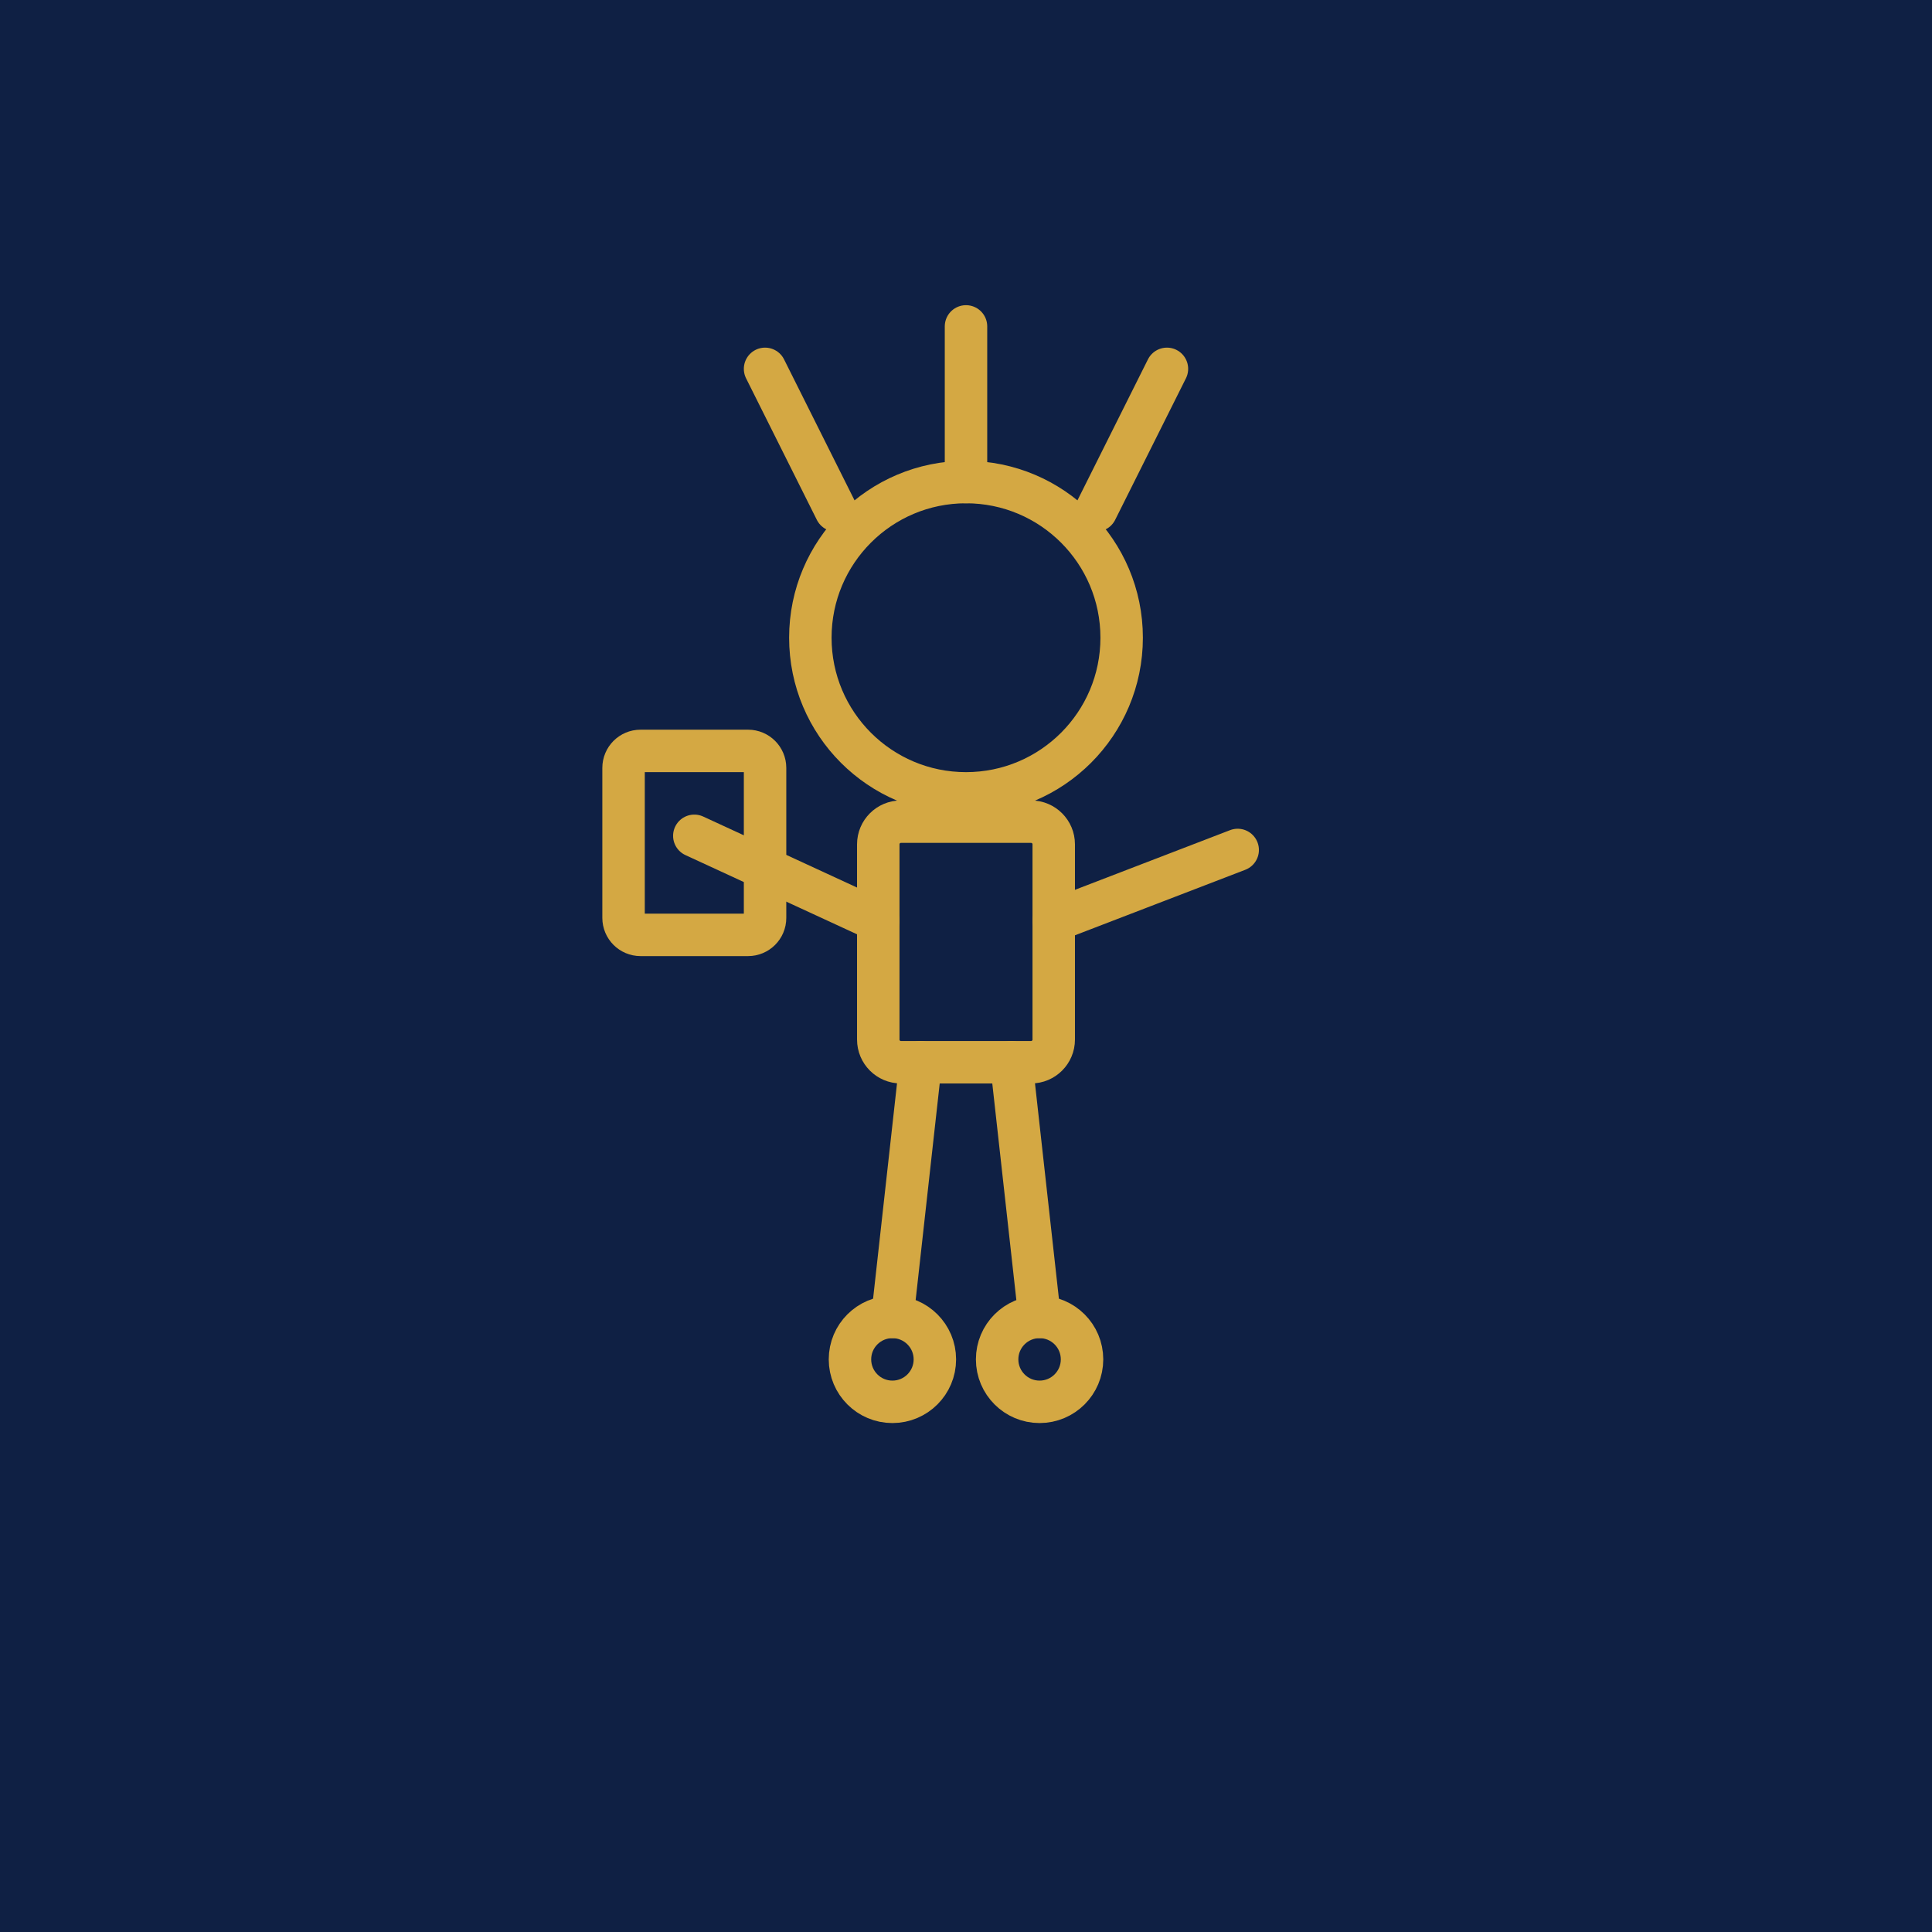
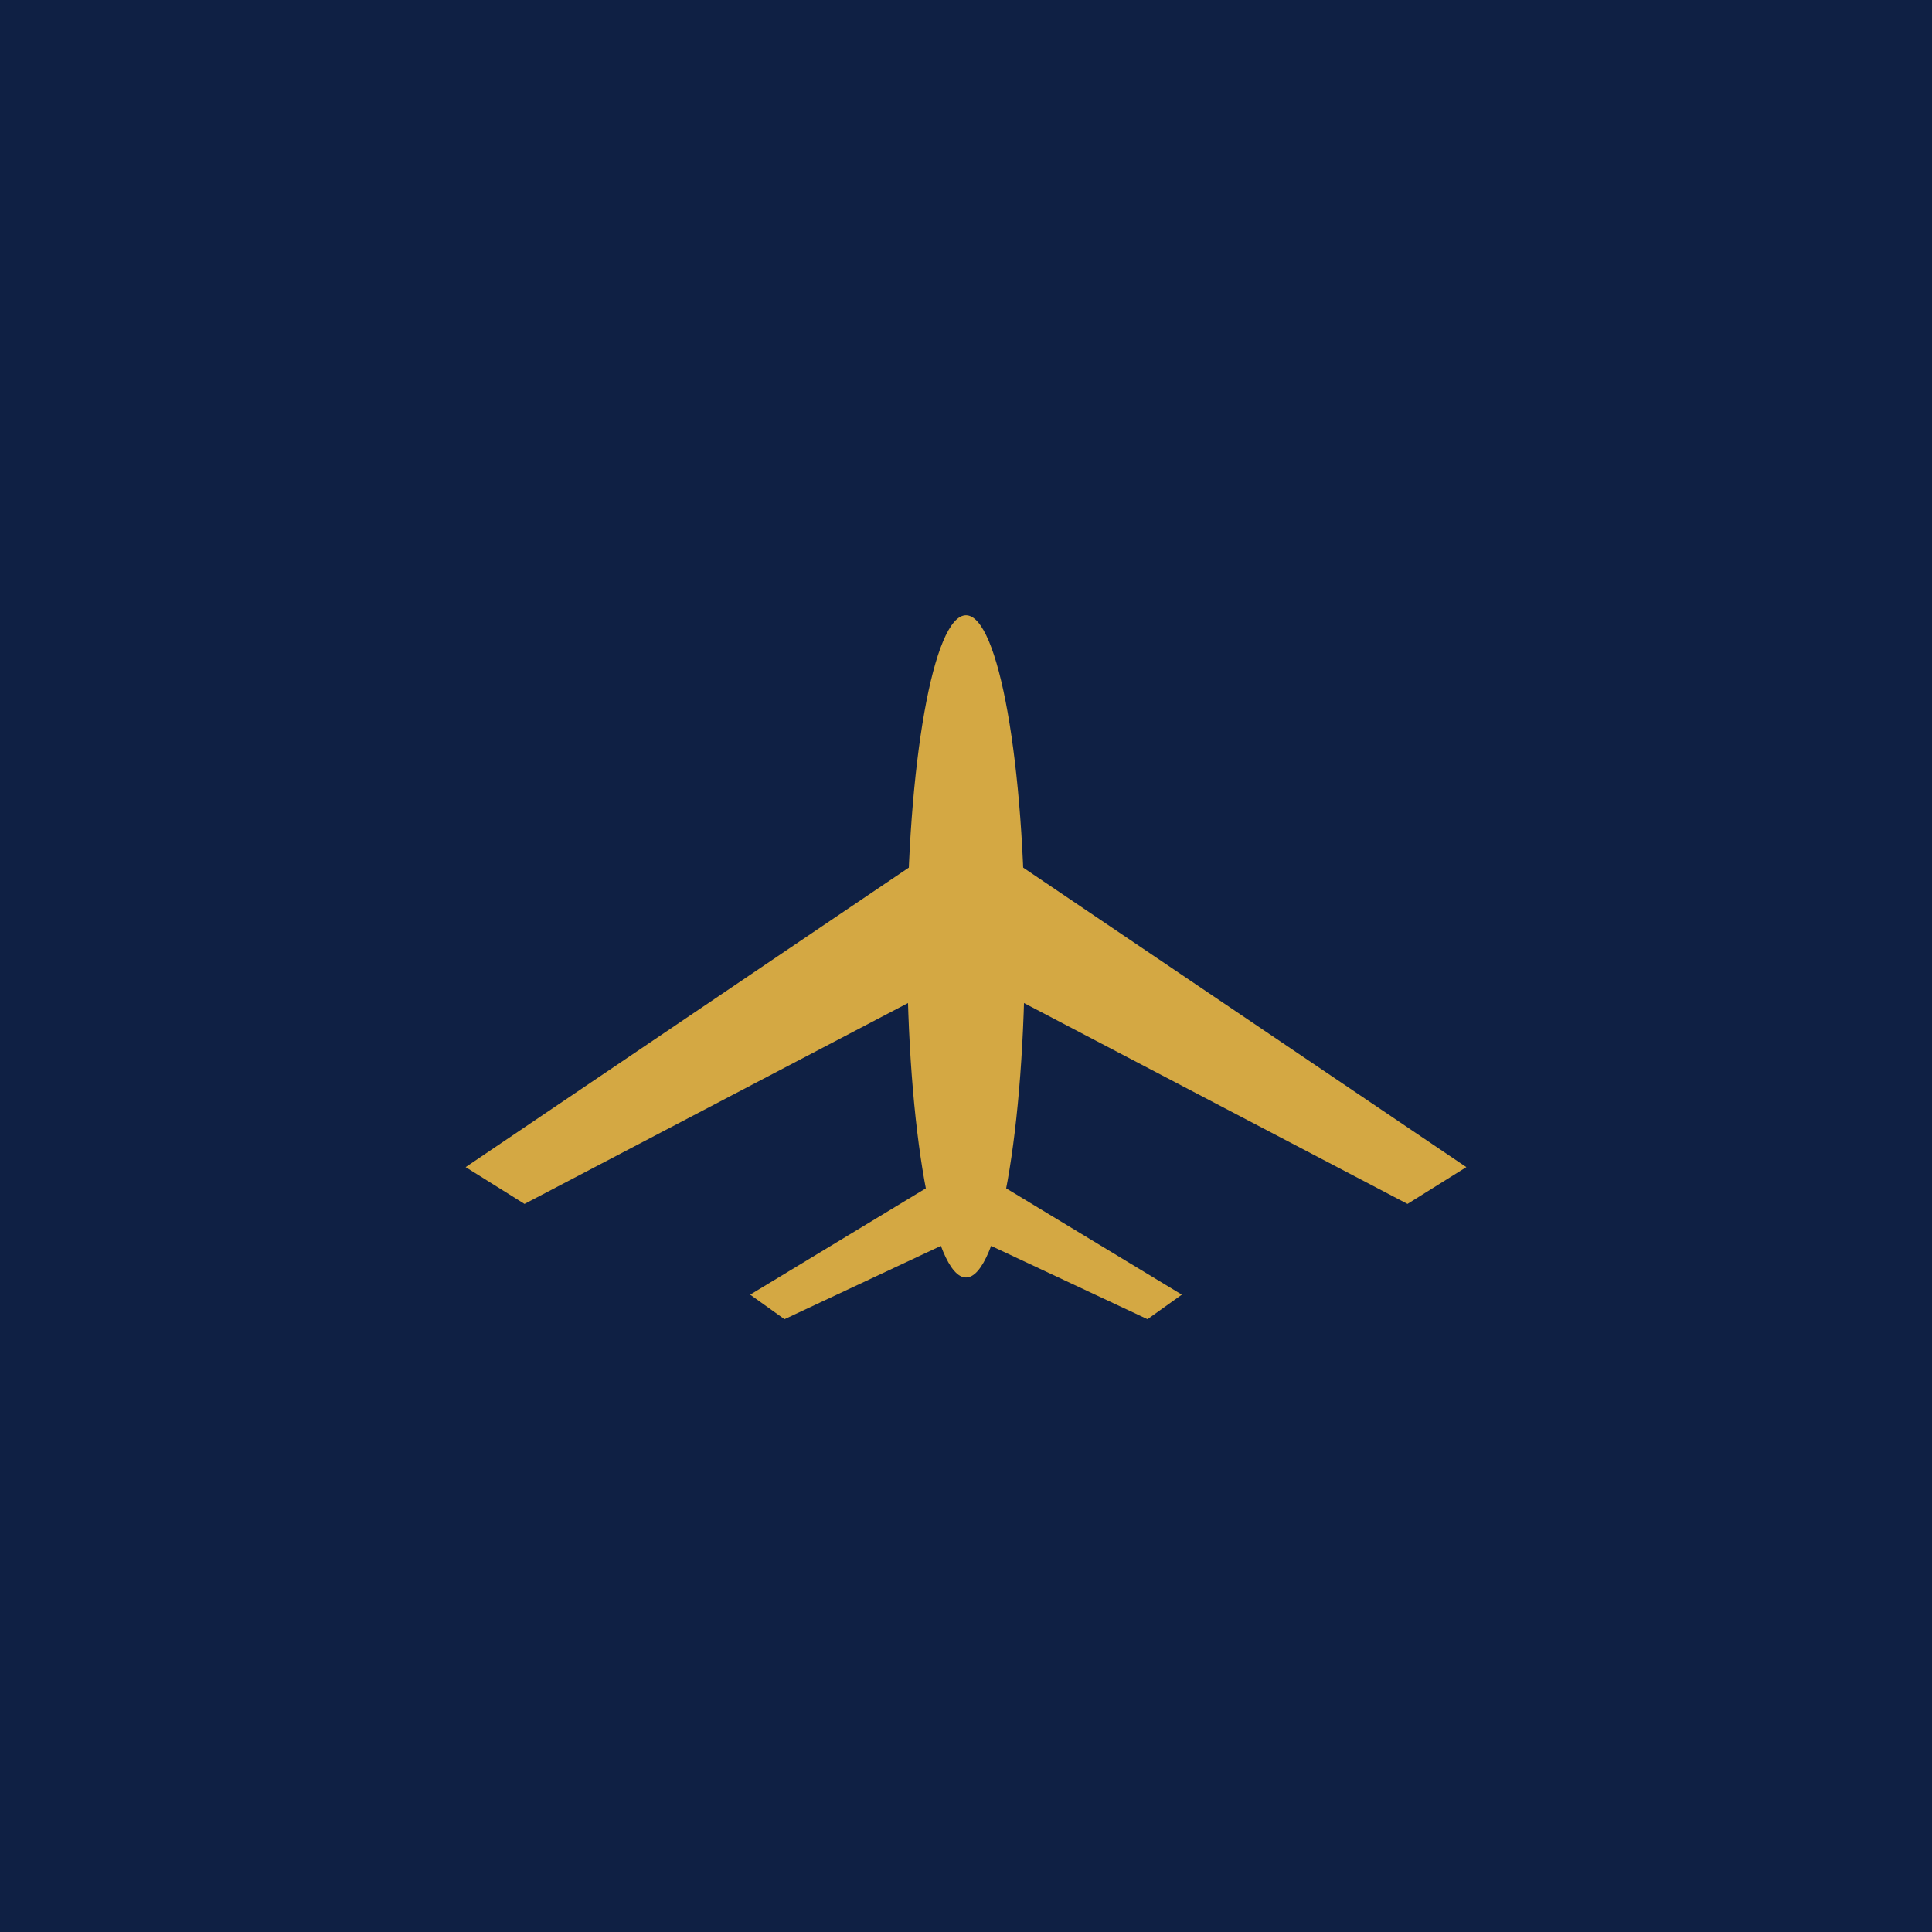
<svg xmlns="http://www.w3.org/2000/svg" viewBox="0 0 512 512">
  <rect width="512" height="512" fill="#0F2044" />
-   <g fill="none" stroke="#D4A843" stroke-width="15" stroke-linecap="round" stroke-linejoin="round" transform="translate(256,256) scale(0.75) translate(-256,-256)">
-     <circle cx="256" cy="140" r="55" />
-     <path d="M210,95 L185,45 M256,85 L256,30 M302,95 L327,45" />
-     <rect x="225" y="205" width="62" height="85" rx="8" />
-     <line x1="225" y1="240" x2="160" y2="210" />
-     <rect x="135" y="180" width="50" height="65" rx="6" />
-     <line x1="287" y1="240" x2="352" y2="215" />
-     <line x1="240" y1="290" x2="230" y2="380" />
-     <line x1="272" y1="290" x2="282" y2="380" />
-     <circle cx="230" cy="395" r="15" />
-     <circle cx="282" cy="395" r="15" />
+   <g fill="#D4A843" transform="translate(256,256) scale(0.65) translate(-256,-256)">
+     <ellipse cx="256" cy="248" rx="24" ry="135" />
+     <path d="M234,215 L52,338 L76,353 L244,265 L268,265 L436,353 L460,338 L278,215Z" />
+     <path d="M244,344 L168,390 L182,400 L246,370 L266,370 L330,400 L344,390 L268,344Z" />
  </g>
</svg>
